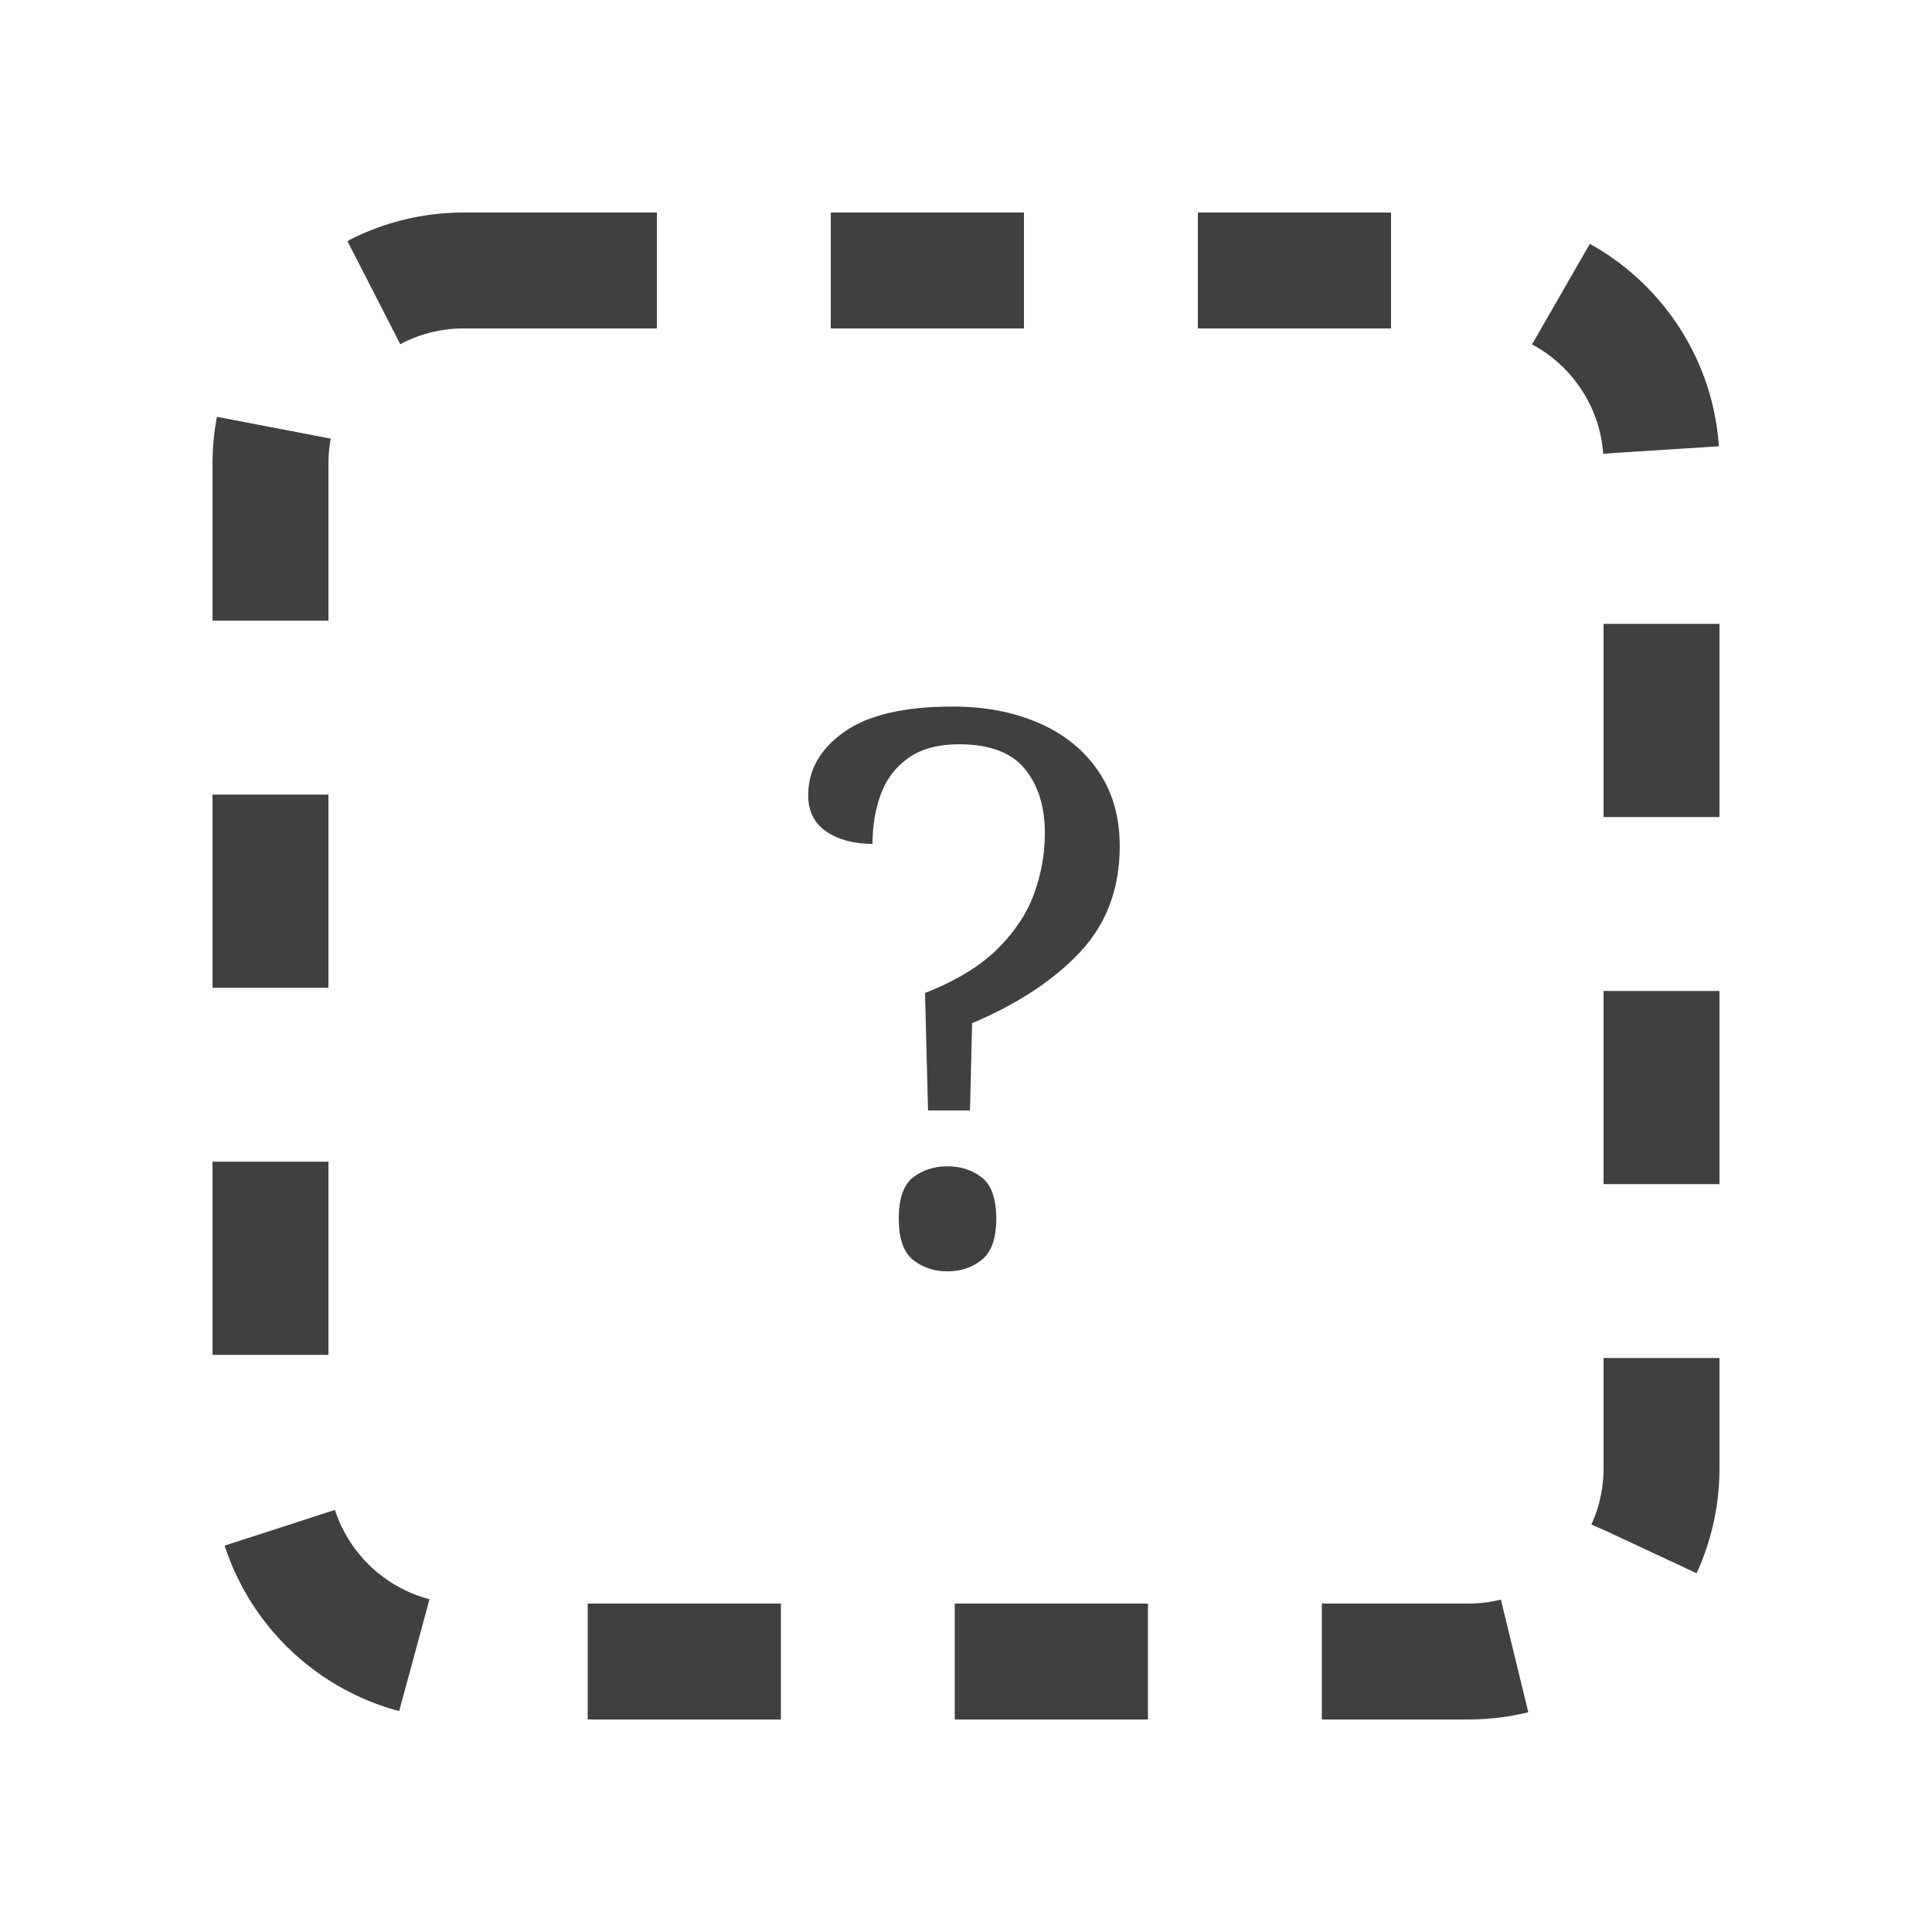
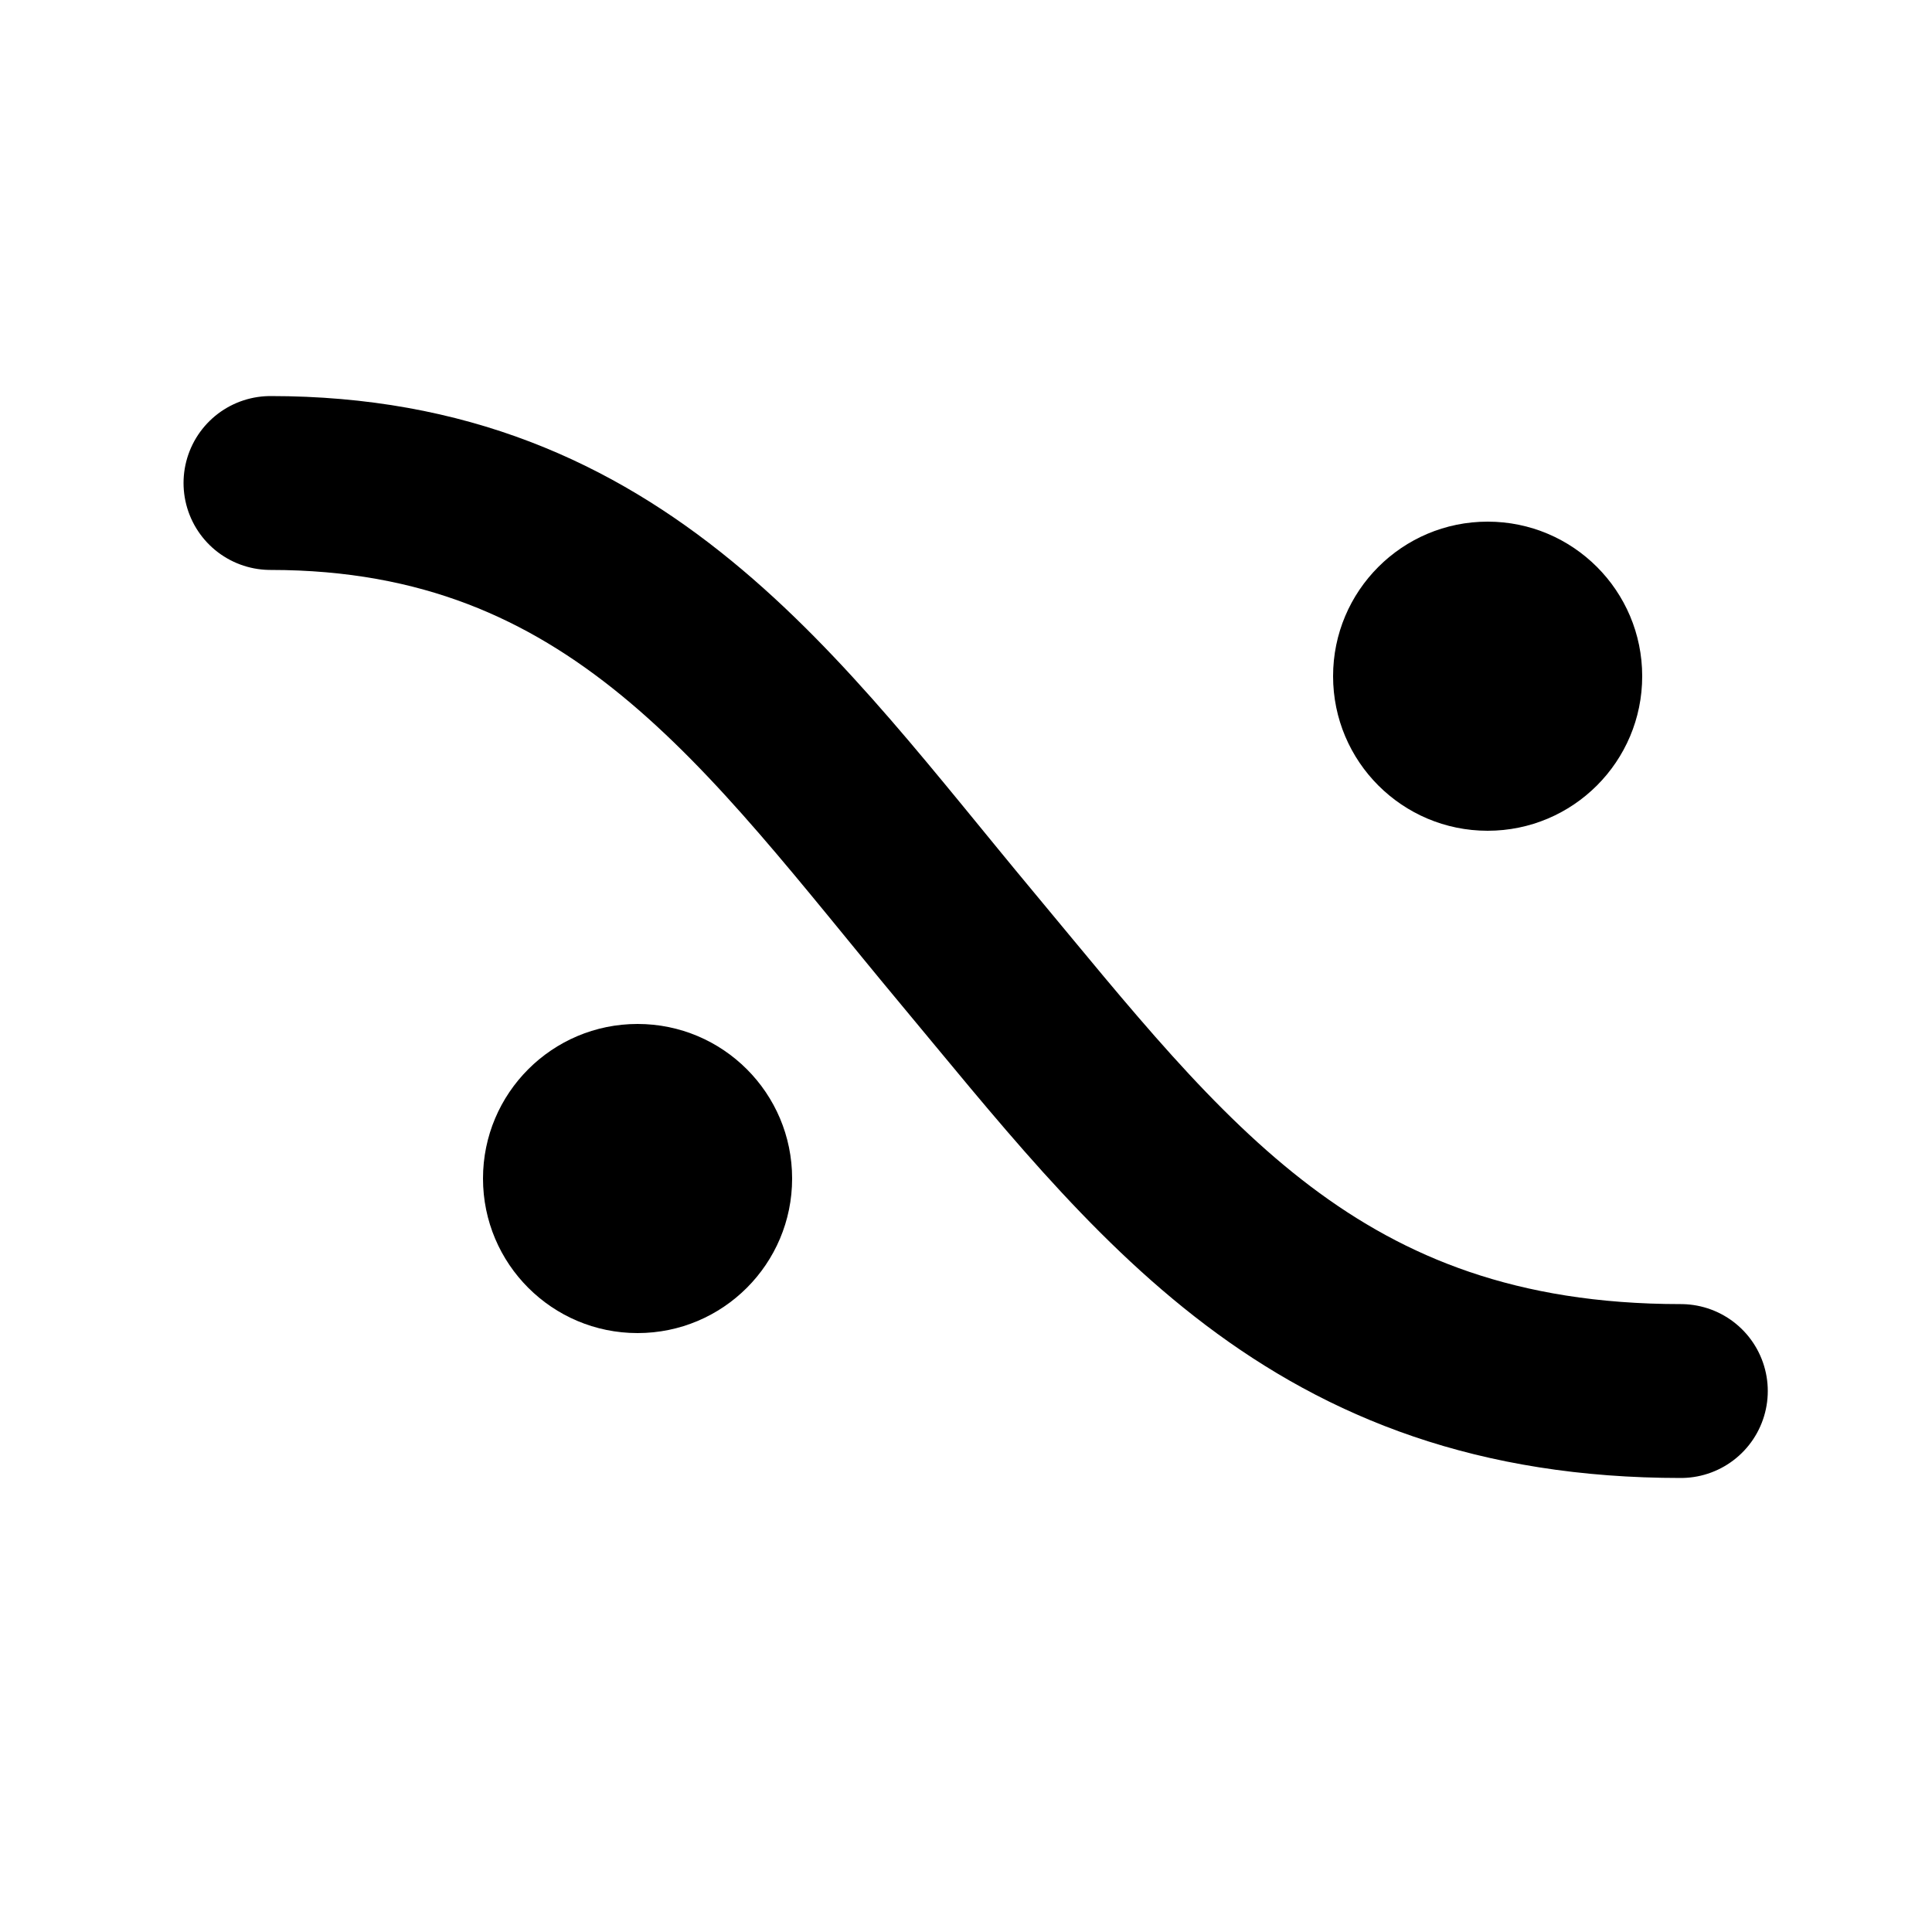
- <svg xmlns="http://www.w3.org/2000/svg" viewBox="0 0 100 100" fill="none">
-   <rect x="14" y="14" width="72" height="72" rx="10" stroke="currentColor" stroke-width="6" stroke-dasharray="10 9" opacity="0.75" />
-   <text x="50" y="50" text-anchor="middle" dominant-baseline="central" font-family="Georgia,serif" font-size="40" fill="currentColor" opacity="0.75">?</text>
+ <svg xmlns="http://www.w3.org/2000/svg" viewBox="0 0 100 100" fill="none" stroke="currentColor" stroke-width="9" stroke-linecap="round" stroke-linejoin="round">
+   <path d="M 14 25 C 32 25, 40 37, 50 49 C 60 61, 68 72, 87 72" />
+   <circle cx="33" cy="61" r="8" fill="currentColor" stroke="none" />
+   <circle cx="77" cy="35" r="8" fill="currentColor" stroke="none" />
</svg>
